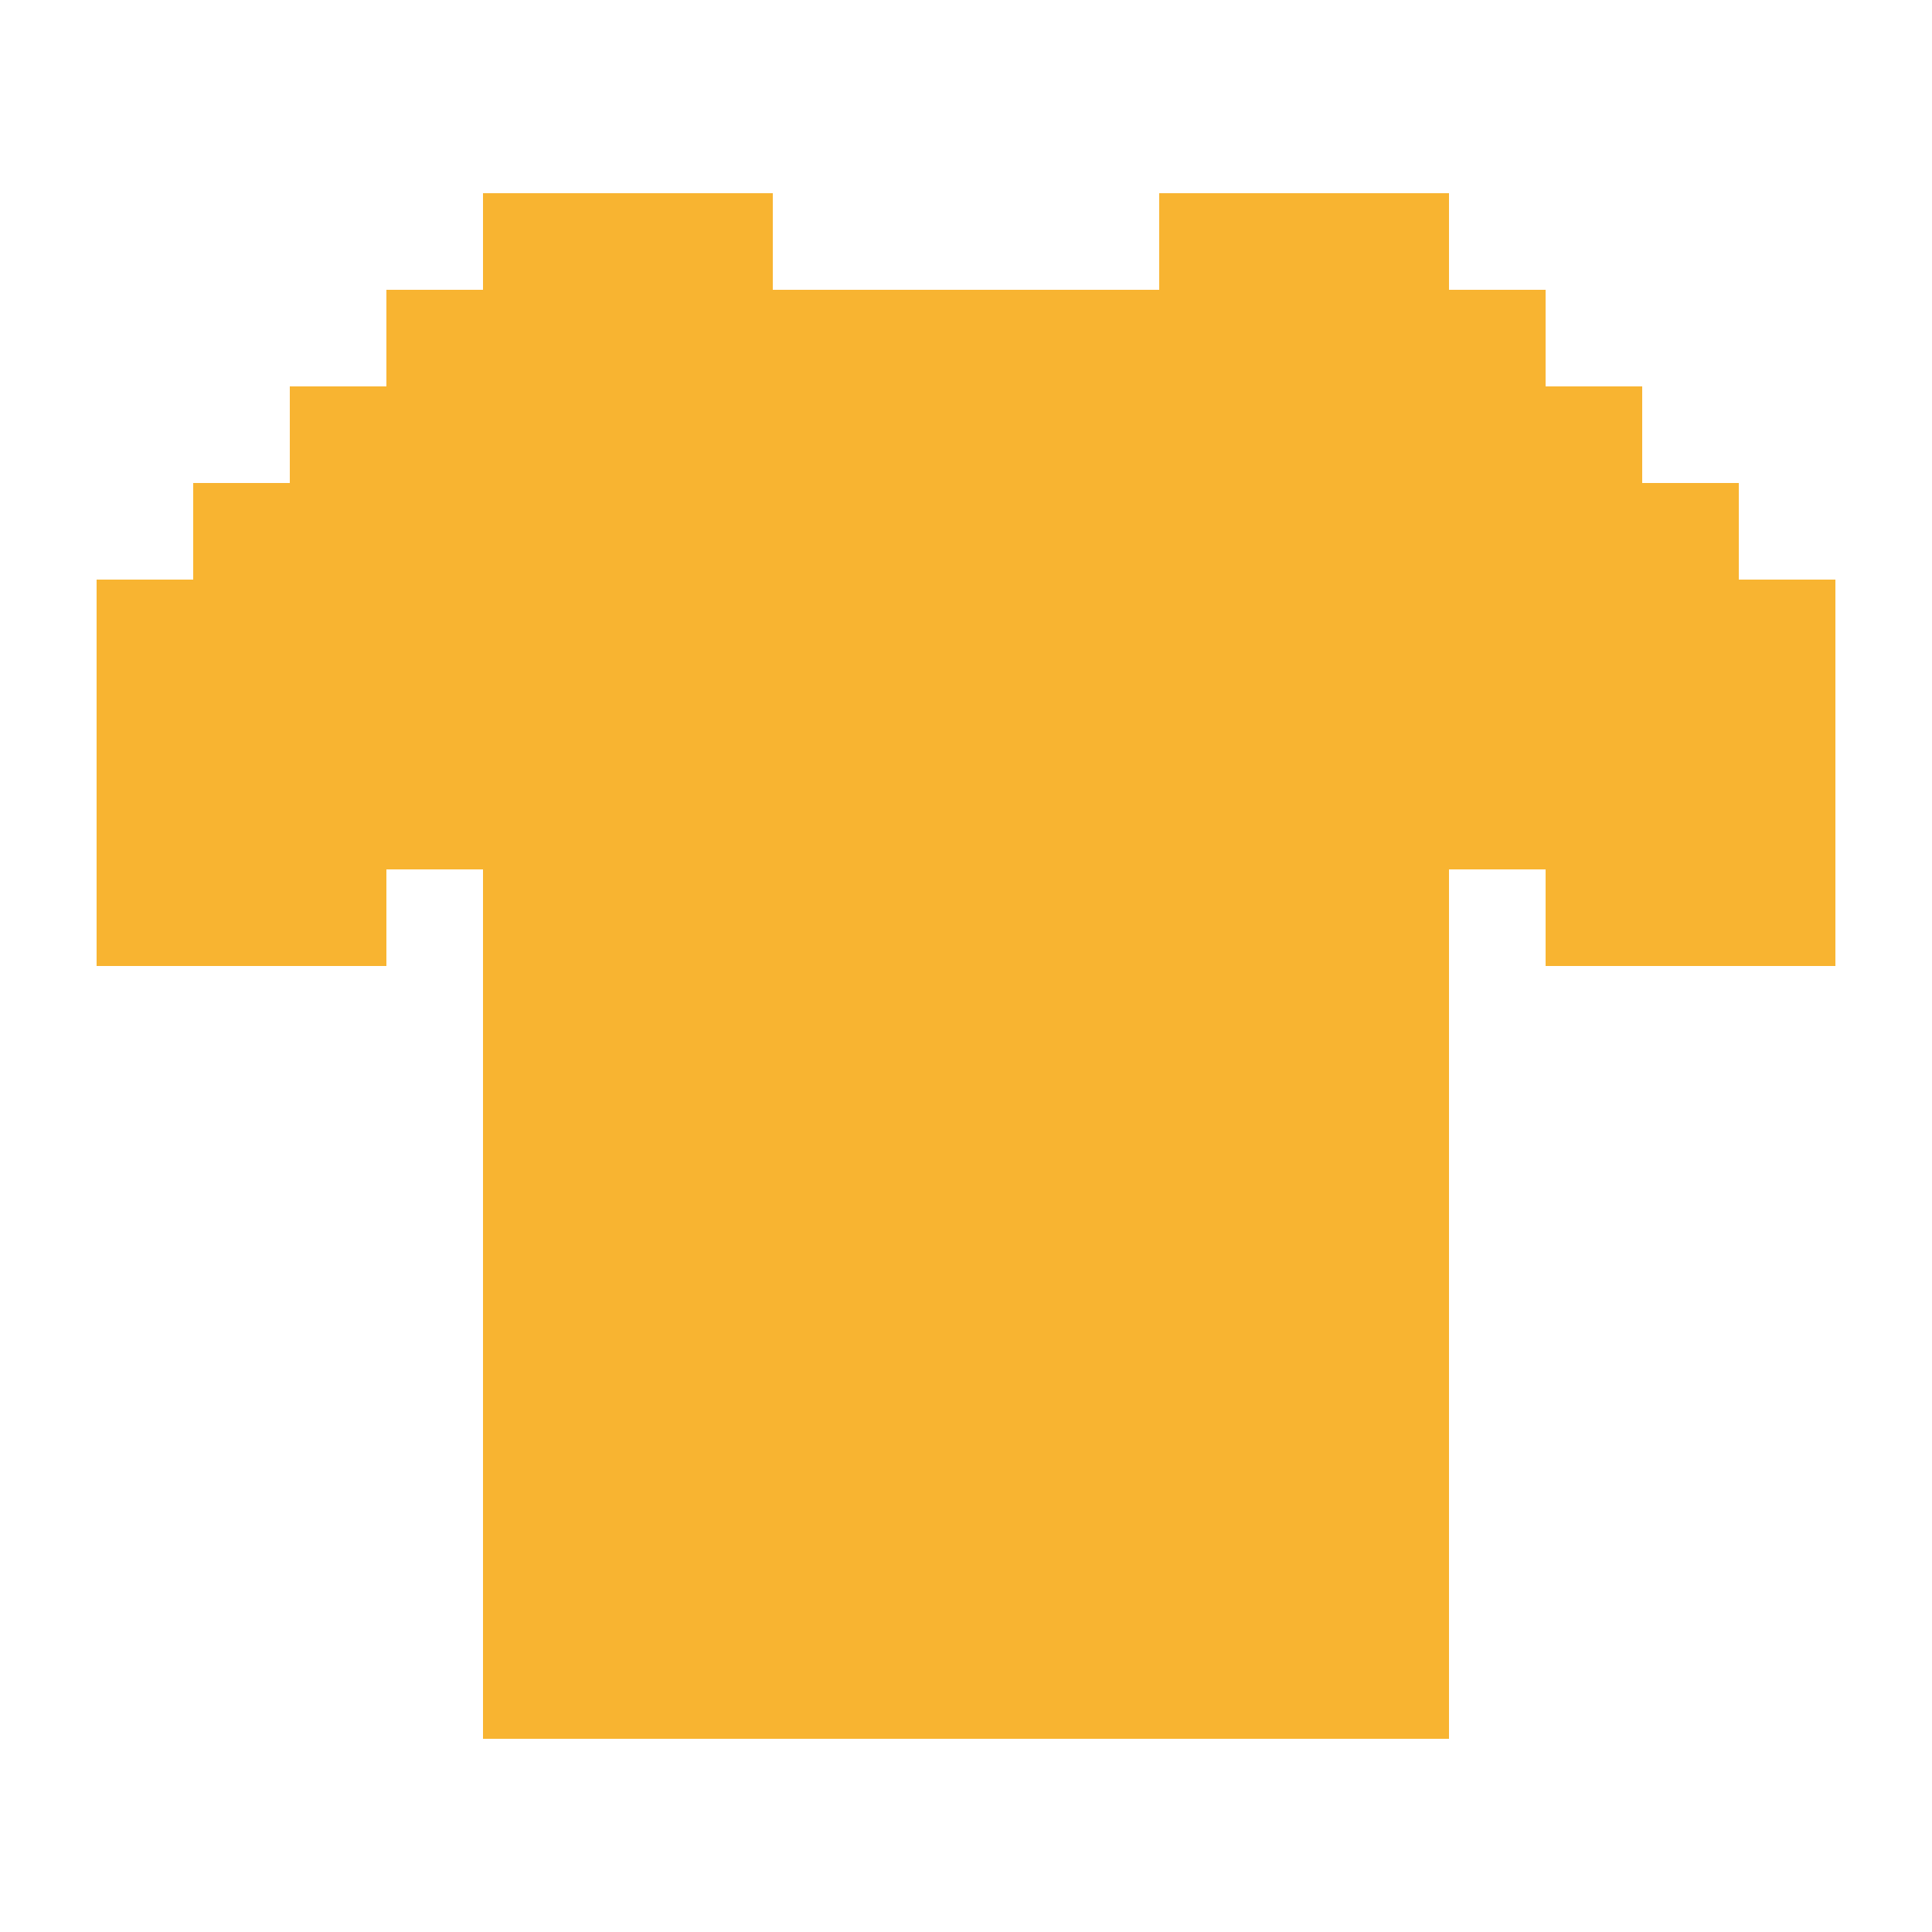
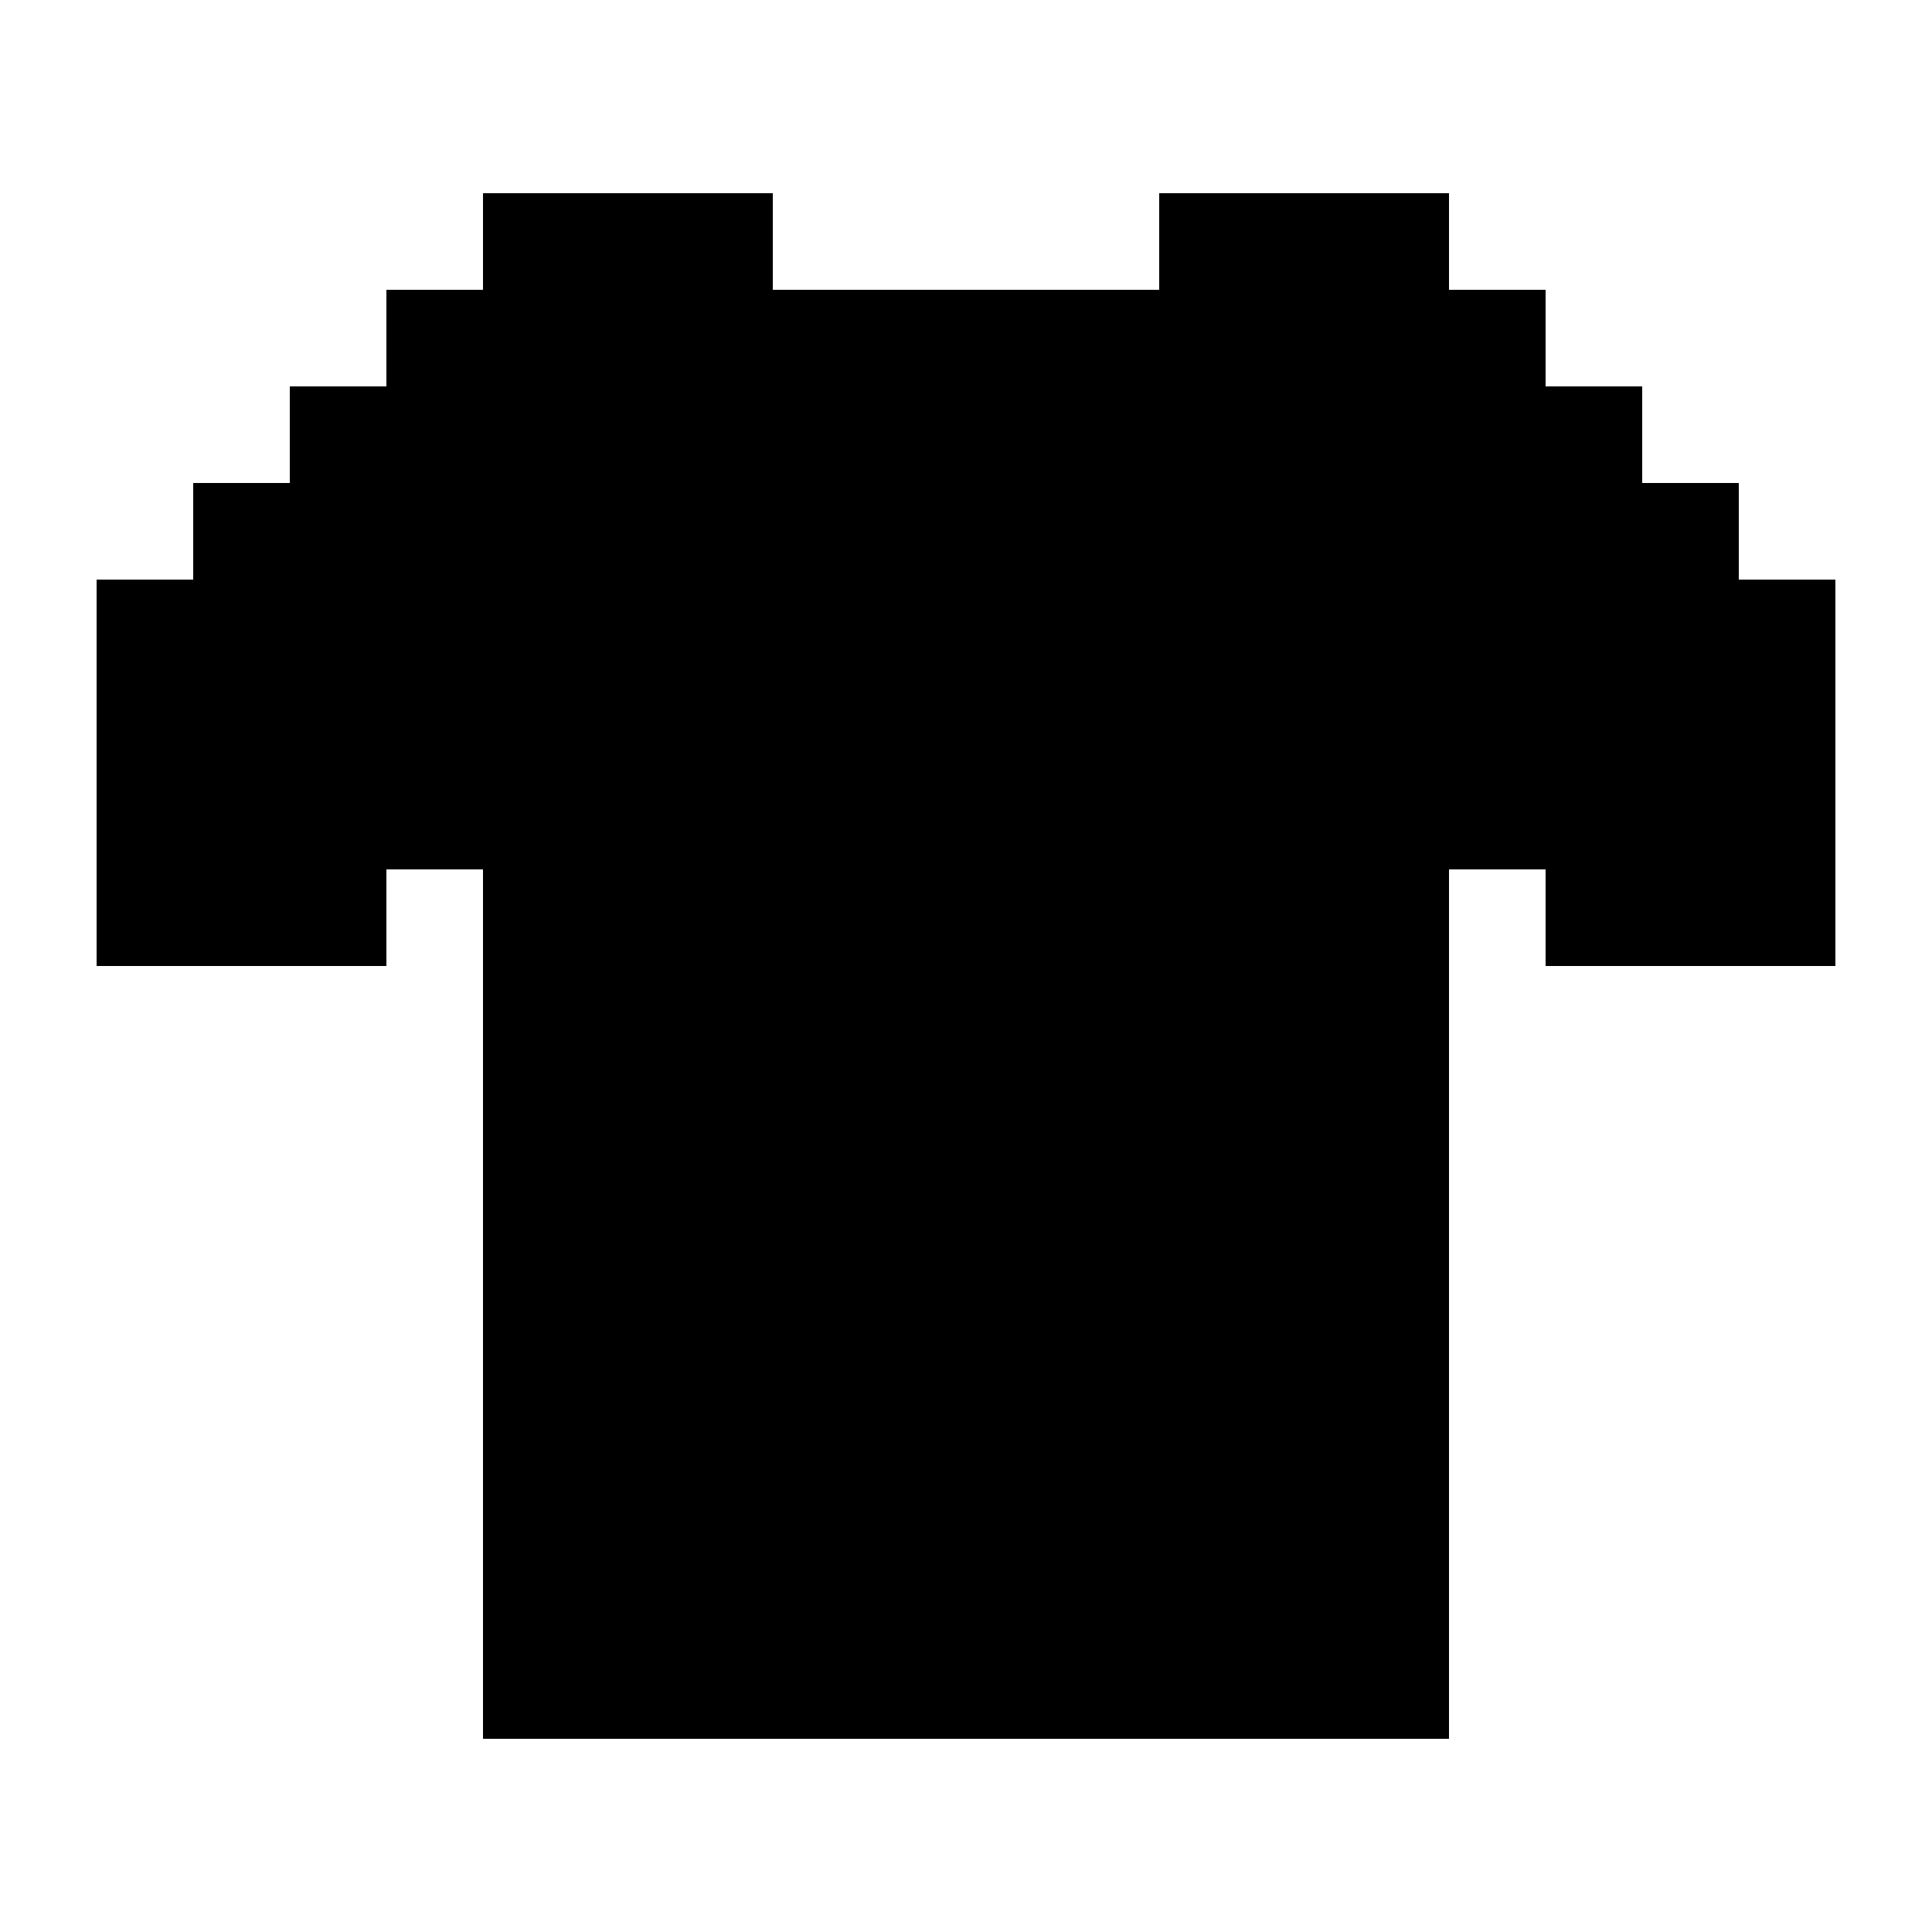
<svg xmlns="http://www.w3.org/2000/svg" width="40" height="40" viewBox="0 0 40 40" fill="none">
-   <rect x="8" y="6" width="22" height="2" fill="#F8B431" />
-   <rect x="10" y="4" width="2" height="2" fill="#F8B431" />
-   <rect x="12" y="4" width="2" height="2" fill="#F8B431" />
-   <rect x="14" y="4" width="2" height="2" fill="#F8B431" />
-   <rect x="16" y="6" width="2" height="2" fill="#F8B431" />
-   <rect x="18" y="6" width="2" height="2" fill="#F8B431" />
-   <rect x="20" y="6" width="2" height="2" fill="#F8B431" />
-   <rect x="22" y="6" width="2" height="2" fill="#F8B431" />
-   <rect x="26" y="4" width="2" height="2" fill="#F8B431" />
-   <rect x="24" y="4" width="2" height="2" fill="#F8B431" />
-   <rect x="28" y="4" width="2" height="2" fill="#F8B431" />
-   <rect width="2" height="2" transform="matrix(-1 0 0 1 32 6)" fill="#F8B431" />
-   <rect x="6" y="8" width="26" height="2" fill="#F8B431" />
-   <rect width="2" height="2" transform="matrix(-1 0 0 1 34 8)" fill="#F8B431" />
-   <rect x="4" y="10" width="30" height="2" fill="#F8B431" />
-   <rect width="2" height="2" transform="matrix(-1 0 0 1 36 10)" fill="#F8B431" />
-   <rect x="2" y="12" width="2" height="2" fill="#F8B431" />
-   <rect width="30" height="2" transform="matrix(-1 0 0 1 38 12)" fill="#F8B431" />
-   <rect x="2" y="14" width="2" height="2" fill="#F8B431" />
-   <rect width="30" height="2" transform="matrix(-1 0 0 1 38 14)" fill="#F8B431" />
-   <rect x="2" y="16" width="2" height="2" fill="#F8B431" />
-   <rect width="2" height="2" transform="matrix(-1 0 0 1 38 16)" fill="#F8B431" />
-   <rect x="2" y="18" width="2" height="2" fill="#F8B431" />
-   <rect width="2" height="2" transform="matrix(-1 0 0 1 38 18)" fill="#F8B431" />
-   <rect x="4" y="12" width="2" height="8" fill="#F8B431" />
-   <rect width="2" height="2" transform="matrix(-1 0 0 1 36 18)" fill="#F8B431" />
-   <rect x="6" y="12" width="2" height="8" fill="#F8B431" />
-   <rect width="2" height="2" transform="matrix(-1 0 0 1 34 18)" fill="#F8B431" />
-   <rect x="8" y="16" width="2" height="2" fill="#F8B431" />
-   <rect width="6" height="2" transform="matrix(-1 0 0 1 36 16)" fill="#F8B431" />
-   <rect x="10" y="16" width="2" height="2" fill="#F8B431" />
-   <rect width="18" height="2" transform="matrix(-1 0 0 1 30 16)" fill="#F8B431" />
-   <rect x="10" y="18" width="2" height="2" fill="#F8B431" />
-   <rect width="2" height="2" transform="matrix(-1 0 0 1 30 18)" fill="#F8B431" />
-   <rect x="10" y="20" width="2" height="2" fill="#F8B431" />
-   <rect width="2" height="2" transform="matrix(-1 0 0 1 30 20)" fill="#F8B431" />
-   <rect x="10" y="22" width="2" height="2" fill="#F8B431" />
-   <rect width="2" height="2" transform="matrix(-1 0 0 1 30 22)" fill="#F8B431" />
-   <rect x="10" y="24" width="2" height="2" fill="#F8B431" />
-   <rect width="2" height="2" transform="matrix(-1 0 0 1 30 24)" fill="#F8B431" />
-   <rect x="10" y="26" width="2" height="2" fill="#F8B431" />
-   <rect width="2" height="2" transform="matrix(-1 0 0 1 30 26)" fill="#F8B431" />
-   <rect x="10" y="28" width="2" height="2" fill="#F8B431" />
-   <rect width="2" height="2" transform="matrix(-1 0 0 1 30 28)" fill="#F8B431" />
-   <rect x="10" y="30" width="2" height="2" fill="#F8B431" />
-   <rect x="10" y="32" width="2" height="2" fill="#F8B431" />
-   <rect x="10" y="34" width="2" height="2" fill="#F8B431" />
-   <rect width="2" height="2" transform="matrix(-1 0 0 1 30 30)" fill="#F8B431" />
-   <rect width="2" height="2" transform="matrix(-1 0 0 1 30 32)" fill="#F8B431" />
-   <rect width="2" height="2" transform="matrix(-1 0 0 1 30 34)" fill="#F8B431" />
-   <rect x="10" y="34" width="2" height="2" fill="#F8B431" />
-   <rect x="12" y="14" width="2" height="22" fill="#F8B431" />
-   <rect x="14" y="14" width="2" height="22" fill="#F8B431" />
-   <rect x="16" y="14" width="2" height="22" fill="#F8B431" />
-   <rect x="18" y="14" width="2" height="22" fill="#F8B431" />
-   <rect x="20" y="14" width="2" height="22" fill="#F8B431" />
-   <rect x="22" y="14" width="2" height="22" fill="#F8B431" />
-   <rect x="24" y="14" width="2" height="22" fill="#F8B431" />
-   <rect x="26" y="14" width="2" height="22" fill="#F8B431" />
-   <rect x="28" y="34" width="2" height="2" fill="#F8B431" />
+   <rect x="8" y="6" width="22" height="2" fill="black" />
+   <rect x="10" y="4" width="2" height="2" fill="black" />
+   <rect x="12" y="4" width="2" height="2" fill="black" />
+   <rect x="14" y="4" width="2" height="2" fill="black" />
+   <rect x="16" y="6" width="2" height="2" fill="black" />
+   <rect x="18" y="6" width="2" height="2" fill="black" />
+   <rect x="20" y="6" width="2" height="2" fill="black" />
+   <rect x="22" y="6" width="2" height="2" fill="black" />
+   <rect x="26" y="4" width="2" height="2" fill="black" />
+   <rect x="24" y="4" width="2" height="2" fill="black" />
+   <rect x="28" y="4" width="2" height="2" fill="black" />
+   <rect width="2" height="2" transform="matrix(-1 0 0 1 32 6)" fill="black" />
+   <rect x="6" y="8" width="26" height="2" fill="black" />
+   <rect width="2" height="2" transform="matrix(-1 0 0 1 34 8)" fill="black" />
+   <rect x="4" y="10" width="30" height="2" fill="black" />
+   <rect width="2" height="2" transform="matrix(-1 0 0 1 36 10)" fill="black" />
+   <rect x="2" y="12" width="2" height="2" fill="black" />
+   <rect width="30" height="2" transform="matrix(-1 0 0 1 38 12)" fill="black" />
+   <rect x="2" y="14" width="2" height="2" fill="black" />
+   <rect width="30" height="2" transform="matrix(-1 0 0 1 38 14)" fill="black" />
+   <rect x="2" y="16" width="2" height="2" fill="black" />
+   <rect width="2" height="2" transform="matrix(-1 0 0 1 38 16)" fill="black" />
+   <rect x="2" y="18" width="2" height="2" fill="black" />
+   <rect width="2" height="2" transform="matrix(-1 0 0 1 38 18)" fill="black" />
+   <rect x="4" y="12" width="2" height="8" fill="black" />
+   <rect width="2" height="2" transform="matrix(-1 0 0 1 36 18)" fill="black" />
+   <rect x="6" y="12" width="2" height="8" fill="black" />
+   <rect width="2" height="2" transform="matrix(-1 0 0 1 34 18)" fill="black" />
+   <rect x="8" y="16" width="2" height="2" fill="black" />
+   <rect width="6" height="2" transform="matrix(-1 0 0 1 36 16)" fill="black" />
+   <rect x="10" y="16" width="2" height="2" fill="black" />
+   <rect width="18" height="2" transform="matrix(-1 0 0 1 30 16)" fill="black" />
+   <rect x="10" y="18" width="2" height="2" fill="black" />
+   <rect width="2" height="2" transform="matrix(-1 0 0 1 30 18)" fill="black" />
+   <rect x="10" y="20" width="2" height="2" fill="black" />
+   <rect width="2" height="2" transform="matrix(-1 0 0 1 30 20)" fill="black" />
+   <rect x="10" y="22" width="2" height="2" fill="black" />
+   <rect width="2" height="2" transform="matrix(-1 0 0 1 30 22)" fill="black" />
+   <rect x="10" y="24" width="2" height="2" fill="black" />
+   <rect width="2" height="2" transform="matrix(-1 0 0 1 30 24)" fill="black" />
+   <rect x="10" y="26" width="2" height="2" fill="black" />
+   <rect width="2" height="2" transform="matrix(-1 0 0 1 30 26)" fill="black" />
+   <rect x="10" y="28" width="2" height="2" fill="black" />
+   <rect width="2" height="2" transform="matrix(-1 0 0 1 30 28)" fill="black" />
+   <rect x="10" y="30" width="2" height="2" fill="black" />
+   <rect x="10" y="32" width="2" height="2" fill="black" />
+   <rect x="10" y="34" width="2" height="2" fill="black" />
+   <rect width="2" height="2" transform="matrix(-1 0 0 1 30 30)" fill="black" />
+   <rect width="2" height="2" transform="matrix(-1 0 0 1 30 32)" fill="black" />
+   <rect width="2" height="2" transform="matrix(-1 0 0 1 30 34)" fill="black" />
+   <rect x="10" y="34" width="2" height="2" fill="black" />
+   <rect x="12" y="14" width="2" height="22" fill="black" />
+   <rect x="14" y="14" width="2" height="22" fill="black" />
+   <rect x="16" y="14" width="2" height="22" fill="black" />
+   <rect x="18" y="14" width="2" height="22" fill="black" />
+   <rect x="20" y="14" width="2" height="22" fill="black" />
+   <rect x="22" y="14" width="2" height="22" fill="black" />
+   <rect x="24" y="14" width="2" height="22" fill="black" />
+   <rect x="26" y="14" width="2" height="22" fill="black" />
+   <rect x="28" y="34" width="2" height="2" fill="black" />
</svg>
